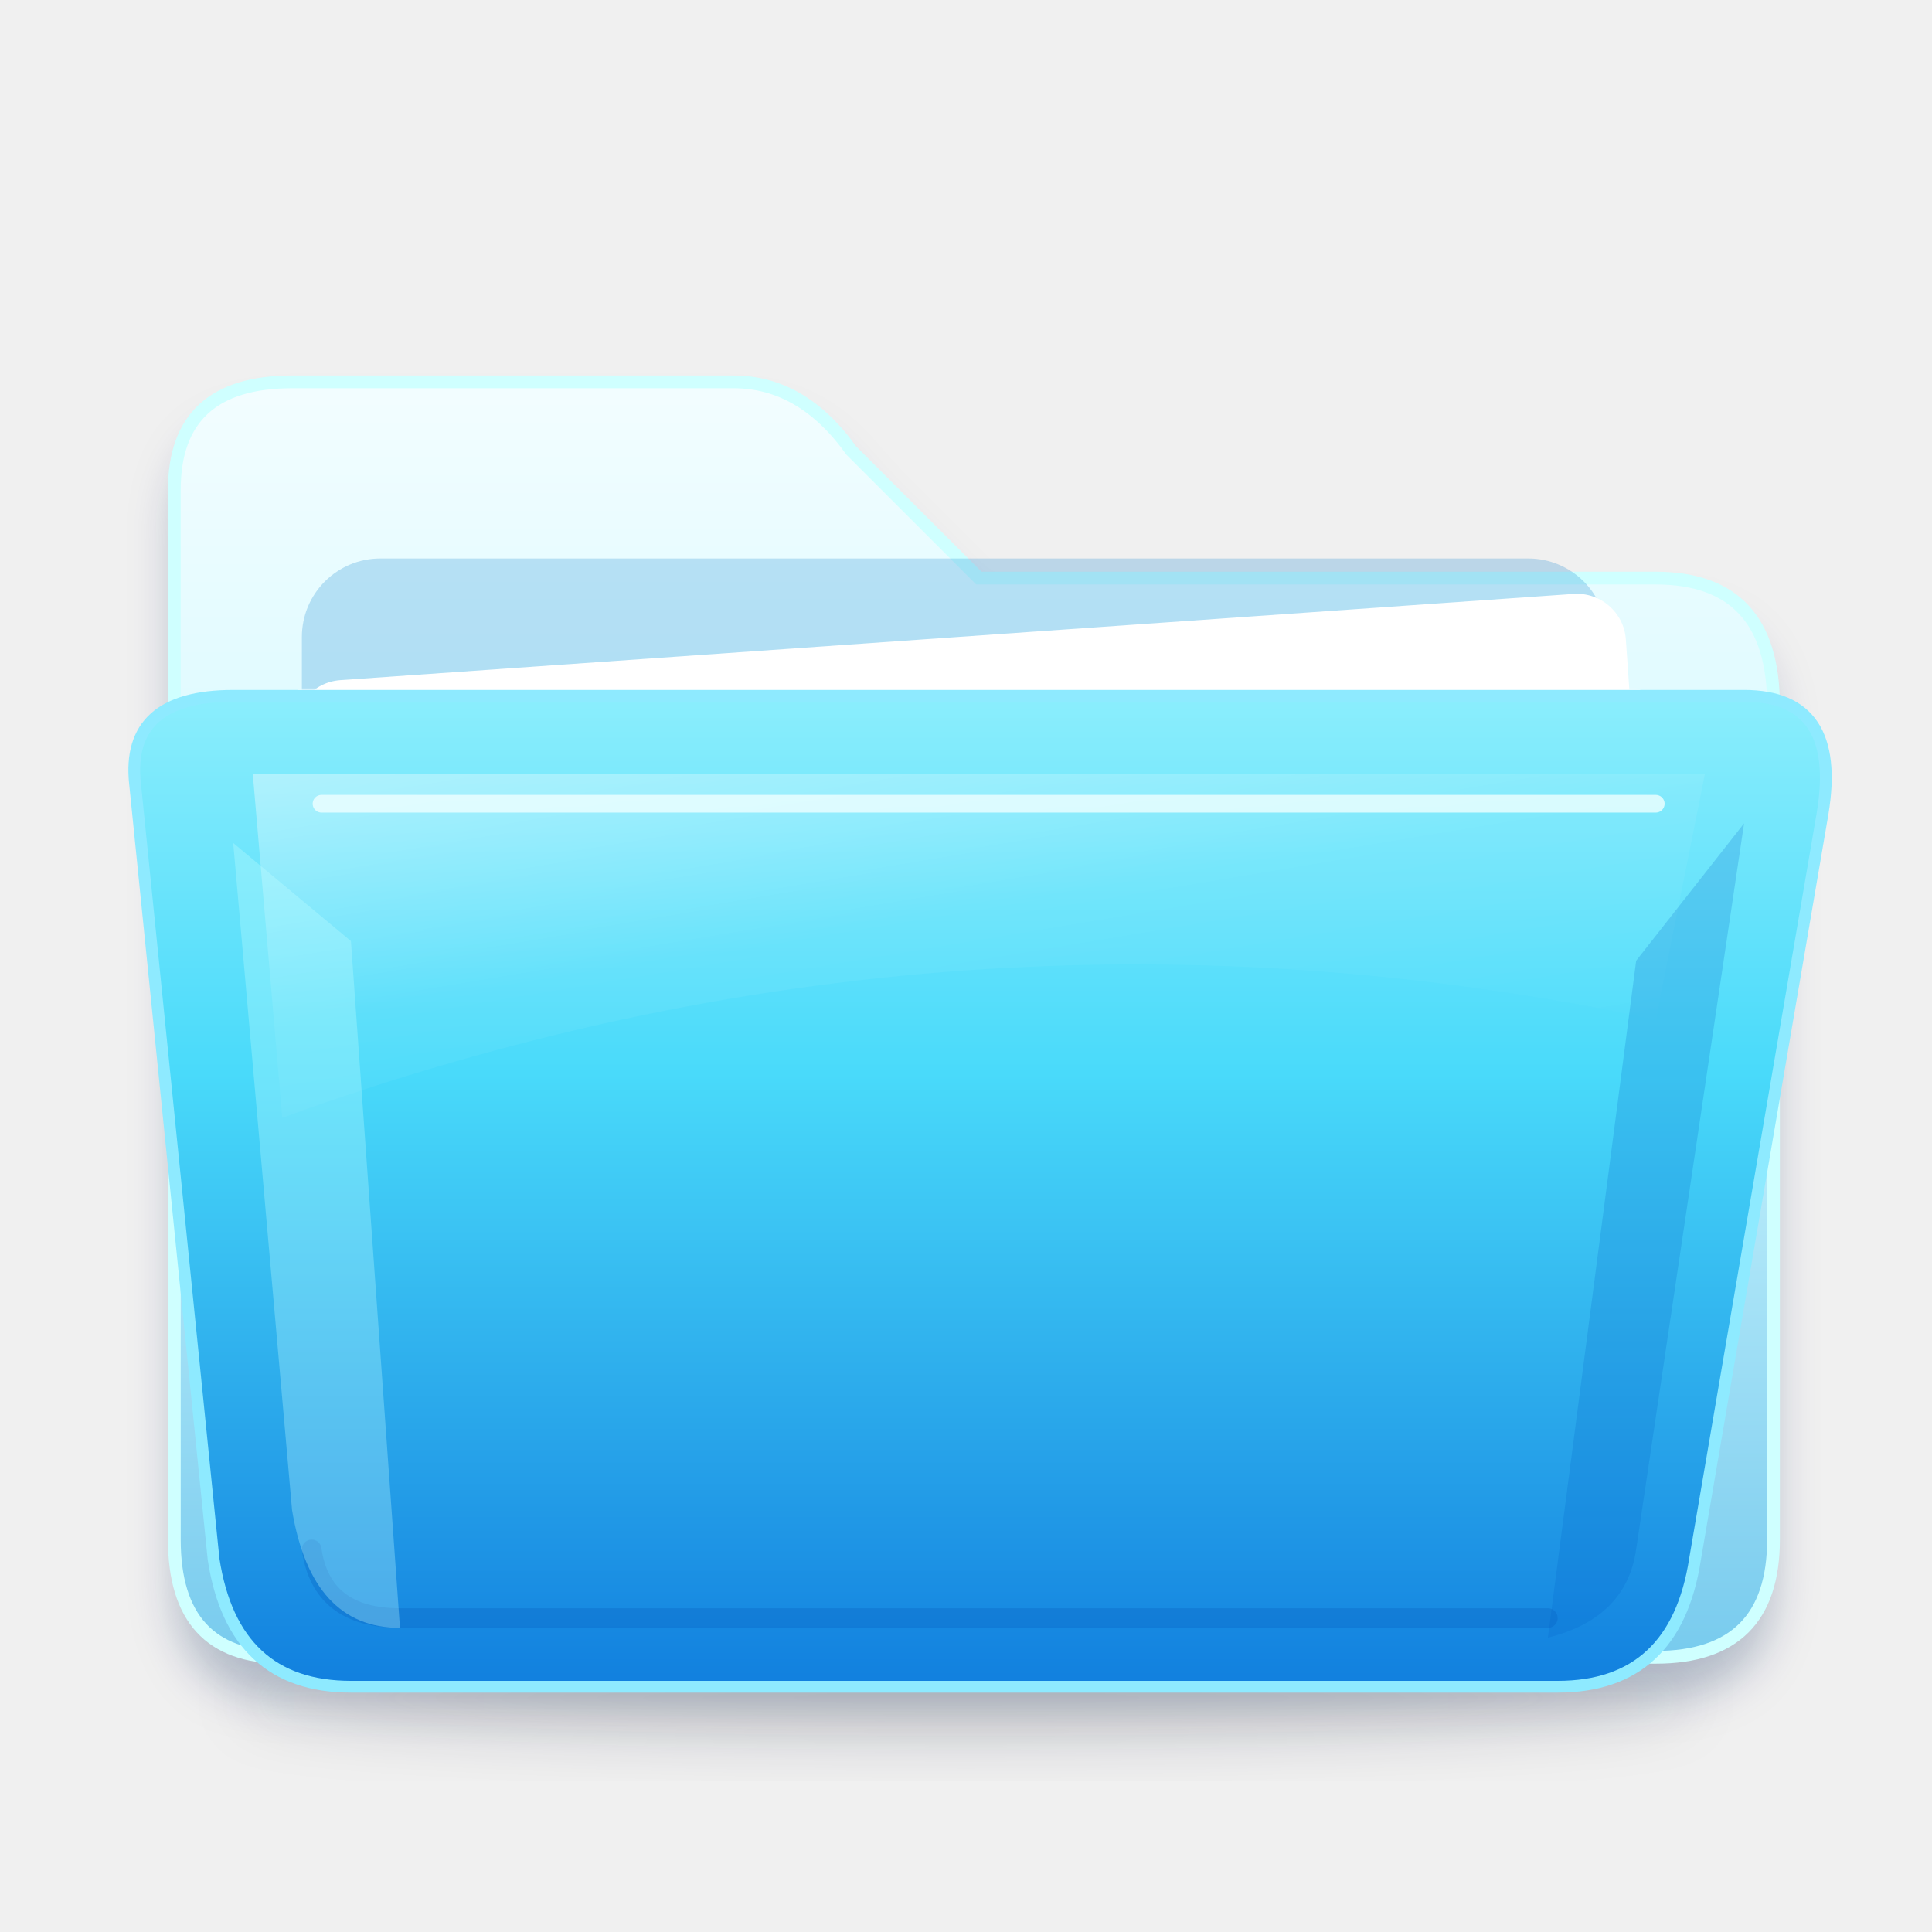
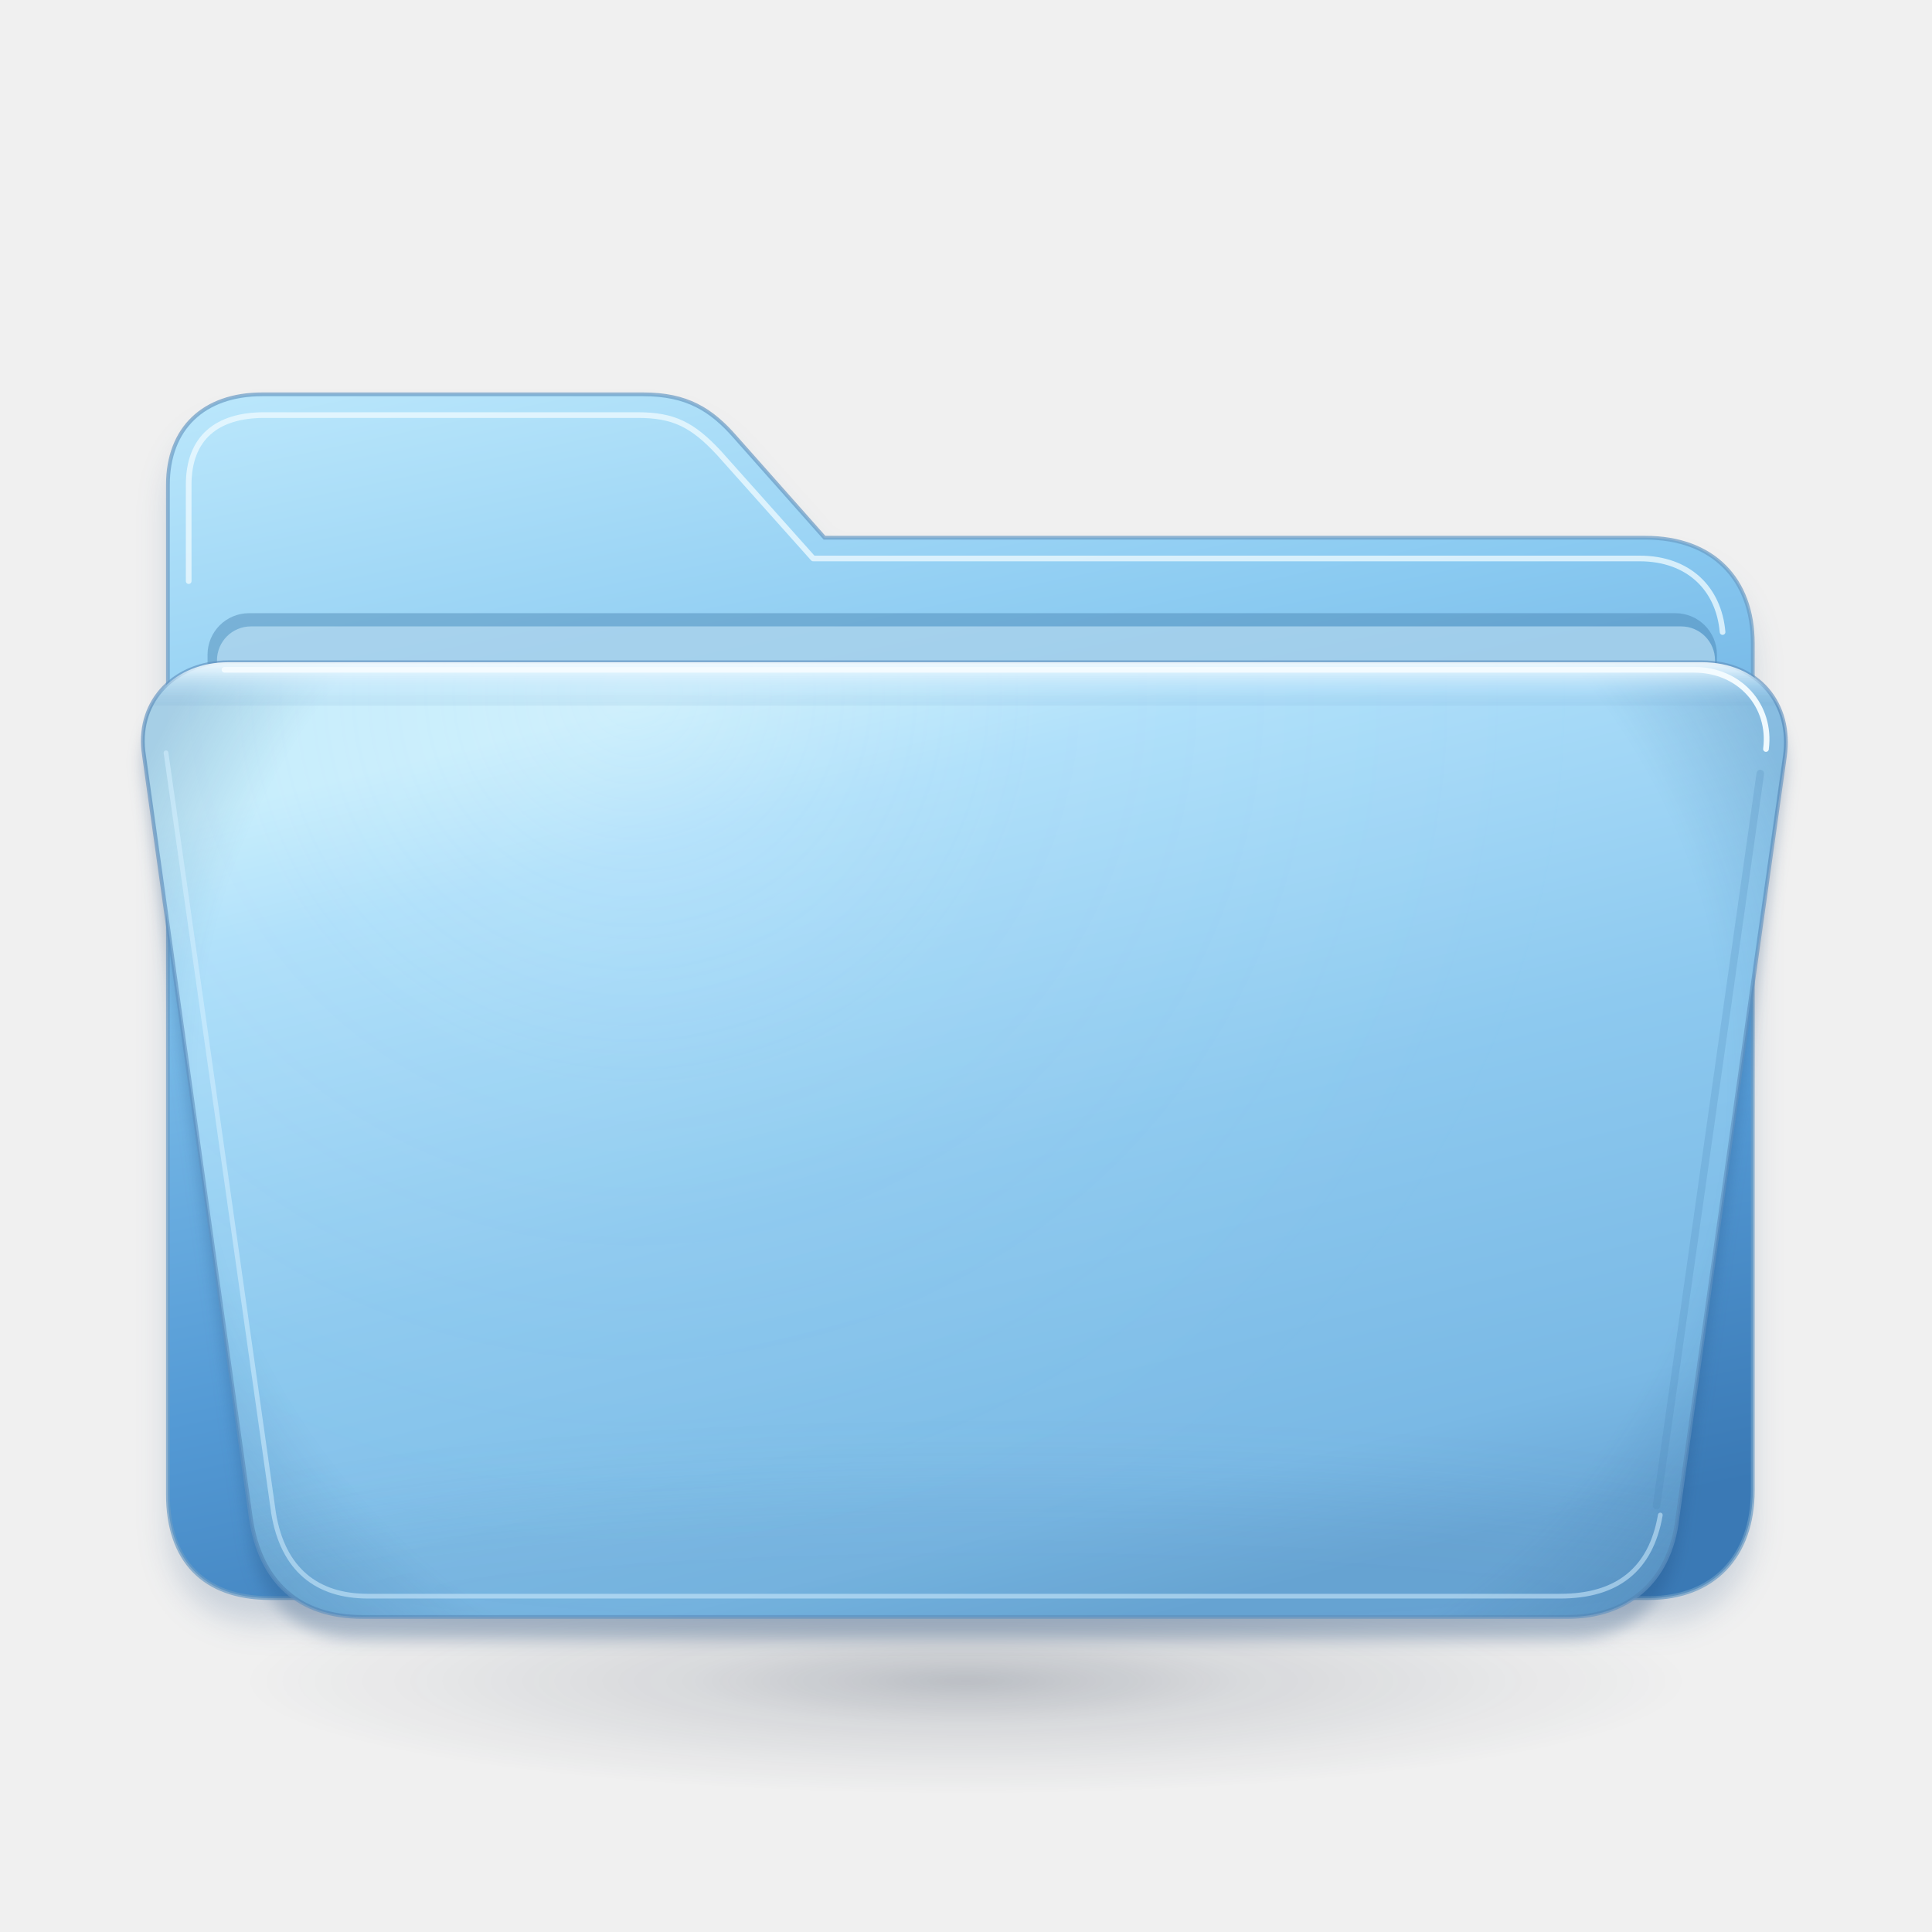
- <svg xmlns="http://www.w3.org/2000/svg" viewBox="0 0 256 256">
+ <svg xmlns="http://www.w3.org/2000/svg" width="1024" height="1024" viewBox="0 0 1024 1024">
  <defs>
-     <linearGradient id="tile" gradientUnits="userSpaceOnUse" x1="0" y1="0" x2="0" y2="256">
-       <stop offset="0.000" stop-color="#f7fdff" />
-       <stop offset="0.500" stop-color="#d8f1ff" />
-       <stop offset="1.000" stop-color="#a3cced" />
-     </linearGradient>
-     <linearGradient id="glass" gradientUnits="userSpaceOnUse" x1="0" y1="70" x2="0" y2="215">
-       <stop offset="0.000" stop-color="#c5ffff" />
-       <stop offset="0.500" stop-color="#49dafa" />
-       <stop offset="1.000" stop-color="#0871da" />
-     </linearGradient>
-     <linearGradient id="ice" gradientUnits="userSpaceOnUse" x1="0" y1="50" x2="0" y2="205">
-       <stop offset="0.000" stop-color="#ffffff" />
-       <stop offset="0.500" stop-color="#d4f9ff" />
-       <stop offset="1.000" stop-color="#74c9ed" />
-     </linearGradient>
-     <linearGradient id="paper" gradientUnits="userSpaceOnUse" x1="0" y1="40" x2="0" y2="216">
-       <stop offset="0.000" stop-color="#ffffff" />
-       <stop offset="0.500" stop-color="#ffffff" />
-       <stop offset="1.000" stop-color="#d8e6f1" />
-     </linearGradient>
-     <linearGradient id="edge" gradientUnits="userSpaceOnUse" x1="0" y1="50" x2="0" y2="210">
-       <stop offset="0.000" stop-color="#fff" />
-       <stop offset="0.500" stop-color="#99bad0" />
-       <stop offset="1.000" stop-color="#edfaff" />
-     </linearGradient>
-     <linearGradient id="dark" gradientUnits="userSpaceOnUse" x1="0" y1="45" x2="0" y2="200">
-       <stop offset="0.000" stop-color="#626f80" />
-       <stop offset="0.500" stop-color="#202b40" />
-       <stop offset="1.000" stop-color="#101827" />
-     </linearGradient>
-     <linearGradient id="violet" gradientUnits="userSpaceOnUse" x1="0" y1="55" x2="0" y2="205">
-       <stop offset="0.000" stop-color="#ffdbff" />
-       <stop offset="0.500" stop-color="#ad9cff" />
-       <stop offset="1.000" stop-color="#6655e2" />
-     </linearGradient>
-     <linearGradient id="gold" gradientUnits="userSpaceOnUse" x1="0" y1="60" x2="0" y2="210">
-       <stop offset="0.000" stop-color="#fff5c3" />
-       <stop offset="0.500" stop-color="#ffc663" />
-       <stop offset="1.000" stop-color="#de7a13" />
-     </linearGradient>
-     <linearGradient id="mint" gradientUnits="userSpaceOnUse" x1="0" y1="70" x2="0" y2="215">
-       <stop offset="0.000" stop-color="#cbfff0" />
-       <stop offset="0.500" stop-color="#44e1bb" />
-       <stop offset="1.000" stop-color="#07998c" />
-     </linearGradient>
-     <radialGradient id="light" cx=".3" cy="0" r="1">
-       <stop stop-color="#fff" stop-opacity=".4" />
-       <stop offset=".7" stop-color="#fff" stop-opacity="0" />
-     </radialGradient>
-     <linearGradient id="rim" x2=".1" y2="1">
-       <stop stop-color="#fff" stop-opacity=".8" />
-       <stop offset=".5" stop-color="#fff" stop-opacity=".08" />
-       <stop offset="1" stop-color="#fff" stop-opacity=".32" />
-     </linearGradient>
-     <linearGradient id="sheen" x2=".7" y2="1">
-       <stop stop-color="#fff" stop-opacity=".65" />
-       <stop offset=".5" stop-color="#fff" stop-opacity=".1" />
-       <stop offset="1" stop-color="#fff" stop-opacity="0" />
-     </linearGradient>
-     <filter id="shadow" x="-40%" y="-40%" width="180%" height="200%">
+     <linearGradient id="tile-files" gradientUnits="userSpaceOnUse" x1="400" y1="100" x2="640" y2="924">
+       <stop offset="0" stop-color="#50bdf0" stop-opacity="1" />
+       <stop offset="0.24" stop-color="#258ddd" stop-opacity="1" />
+       <stop offset="0.63" stop-color="#2169c8" stop-opacity="1" />
+       <stop offset="1" stop-color="#254caa" stop-opacity="1" />
+     </linearGradient>
+     <linearGradient id="tile-settings" gradientUnits="userSpaceOnUse" x1="350" y1="100" x2="650" y2="924">
+       <stop offset="0" stop-color="#8495ba" stop-opacity="1" />
+       <stop offset="0.28" stop-color="#60749c" stop-opacity="1" />
+       <stop offset="0.65" stop-color="#39496f" stop-opacity="1" />
+       <stop offset="1" stop-color="#252e4b" stop-opacity="1" />
+     </linearGradient>
+     <linearGradient id="glass" gradientUnits="userSpaceOnUse" x1="300" y1="300" x2="700" y2="830">
+       <stop offset="0" stop-color="#f2fcff" stop-opacity="0.84" />
+       <stop offset="0.22" stop-color="#c6edff" stop-opacity="0.53" />
+       <stop offset="0.57" stop-color="#8acdf3" stop-opacity="0.28" />
+       <stop offset="0.82" stop-color="#82c9f0" stop-opacity="0.32" />
+       <stop offset="1" stop-color="#b2e8ff" stop-opacity="0.74" />
+     </linearGradient>
+     <linearGradient id="folder-back" gradientUnits="userSpaceOnUse" x1="420" y1="150" x2="570" y2="860">
+       <stop offset="0" stop-color="#b9e6fb" stop-opacity="1" />
+       <stop offset="0.3" stop-color="#8acaf1" stop-opacity="1" />
+       <stop offset="0.72" stop-color="#549ad5" stop-opacity="1" />
+       <stop offset="1" stop-color="#3a79b5" stop-opacity="1" />
+     </linearGradient>
+     <linearGradient id="folder-front" gradientUnits="userSpaceOnUse" x1="430" y1="350" x2="560" y2="870">
+       <stop offset="0" stop-color="#c7edfc" stop-opacity="1" />
+       <stop offset="0.14" stop-color="#aedffa" stop-opacity="1" />
+       <stop offset="0.52" stop-color="#8dc9ef" stop-opacity="1" />
+       <stop offset="0.88" stop-color="#7ab9e5" stop-opacity="1" />
+       <stop offset="1" stop-color="#6ba8d7" stop-opacity="1" />
+     </linearGradient>
+     <linearGradient id="rim" gradientUnits="userSpaceOnUse" x1="380" y1="180" x2="600" y2="850">
+       <stop offset="0" stop-color="#ffffff" stop-opacity="0.94" />
+       <stop offset="0.26" stop-color="#f4fcff" stop-opacity="0.43" />
+       <stop offset="0.57" stop-color="#c1def8" stop-opacity="0.07" />
+       <stop offset="0.85" stop-color="#c4e3fd" stop-opacity="0.12" />
+       <stop offset="1" stop-color="#def4ff" stop-opacity="0.28" />
+     </linearGradient>
+     <linearGradient id="glass-rim" gradientUnits="userSpaceOnUse" x1="300" y1="280" x2="700" y2="810">
+       <stop offset="0" stop-color="#fff" stop-opacity="1" />
+       <stop offset="0.23" stop-color="#effaff" stop-opacity="0.78" />
+       <stop offset="0.53" stop-color="#c0ddff" stop-opacity="0.25" />
+       <stop offset="0.78" stop-color="#5d83b1" stop-opacity="0.52" />
+       <stop offset="1" stop-color="#c9e6ff" stop-opacity="0.9" />
+     </linearGradient>
+     <linearGradient id="glass-bottom" gradientUnits="userSpaceOnUse" x1="0" y1="450" x2="0" y2="810">
+       <stop offset="0" stop-color="#d4edff" stop-opacity="0.0" />
+       <stop offset="0.6" stop-color="#b4daff" stop-opacity="0.0" />
+       <stop offset="0.85" stop-color="#b0dcff" stop-opacity="0.17" />
+       <stop offset="1" stop-color="#e1f4ff" stop-opacity="0.6" />
+     </linearGradient>
+     <linearGradient id="inner-rim" gradientUnits="userSpaceOnUse" x1="0" y1="370" x2="0" y2="652">
+       <stop offset="0" stop-color="#274b76" stop-opacity="0.6" />
+       <stop offset="0.28" stop-color="#7dadd1" stop-opacity="0.24" />
+       <stop offset="0.56" stop-color="#c7e7ff" stop-opacity="0.2" />
+       <stop offset="1" stop-color="#e8f9ff" stop-opacity="0.62" />
+     </linearGradient>
+     <radialGradient id="top-light" gradientUnits="userSpaceOnUse" cx="0" cy="0" r="1" gradientTransform="translate(340 120) scale(720 680)">
+       <stop offset="0" stop-color="#f1fcff" stop-opacity="0.43" />
+       <stop offset="0.43" stop-color="#d3eeff" stop-opacity="0.1" />
+       <stop offset="1" stop-color="#d3eeff" stop-opacity="0" />
+     </radialGradient>
+     <radialGradient id="bottom-shade" gradientUnits="userSpaceOnUse" cx="0" cy="0" r="1" gradientTransform="translate(820 890) scale(720 560)">
+       <stop offset="0" stop-color="#12244b" stop-opacity="0.32" />
+       <stop offset="1" stop-color="#12244b" stop-opacity="0" />
+     </radialGradient>
+     <radialGradient id="glass-glow" gradientUnits="userSpaceOnUse" cx="0" cy="0" r="1" gradientTransform="translate(335 366) scale(510 500)">
+       <stop offset="0" stop-color="#ffffff" stop-opacity="0.52" />
+       <stop offset="0.42" stop-color="#e7faff" stop-opacity="0.13" />
+       <stop offset="1" stop-color="#e7faff" stop-opacity="0" />
+     </radialGradient>
+     <radialGradient id="edge-glow" gradientUnits="userSpaceOnUse" cx="0" cy="0" r="1" gradientTransform="translate(295 325) scale(360 260)">
+       <stop offset="0" stop-color="#ffffff" stop-opacity="0.85" />
+       <stop offset="0.28" stop-color="#effaff" stop-opacity="0.28" />
+       <stop offset="0.65" stop-color="#d6ebff" stop-opacity="0.03" />
+       <stop offset="1" stop-color="#d6ebff" stop-opacity="0.0" />
+     </radialGradient>
+     <radialGradient id="glass-caustic" gradientUnits="userSpaceOnUse" cx="0" cy="0" r="1" gradientTransform="translate(544 753) scale(246 44)">
+       <stop offset="0" stop-color="#d2ebff" stop-opacity="0.5" />
+       <stop offset="0.24" stop-color="#a3d3ff" stop-opacity="0.14" />
+       <stop offset="1" stop-color="#7ebeff" stop-opacity="0.0" />
+     </radialGradient>
+     <radialGradient id="gear-refraction" gradientUnits="userSpaceOnUse" cx="0" cy="0" r="1" gradientTransform="translate(345 673) scale(223 163)">
+       <stop offset="0" stop-color="#9edcf6" stop-opacity="0.5" />
+       <stop offset="0.44" stop-color="#a9d6f5" stop-opacity="0.1" />
+       <stop offset="1" stop-color="#94c9f3" stop-opacity="0" />
+     </radialGradient>
+     <radialGradient id="ground" cx=".5" cy=".5" r=".5">
+       <stop stop-color="#14233b" stop-opacity=".24" />
+       <stop offset=".38" stop-color="#14233b" stop-opacity=".11" />
+       <stop offset="1" stop-color="#14233b" stop-opacity="0" />
+     </radialGradient>
+     <linearGradient id="paper" gradientUnits="userSpaceOnUse" x1="300" y1="120" x2="650" y2="914">
+       <stop offset="0" stop-color="#ffffff" stop-opacity="1" />
+       <stop offset="0.35" stop-color="#ffffff" stop-opacity="1" />
+       <stop offset="0.72" stop-color="#f8fafc" stop-opacity="1" />
+       <stop offset="1" stop-color="#e9eef3" stop-opacity="1" />
+     </linearGradient>
+     <linearGradient id="paper-fold" gradientUnits="userSpaceOnUse" x1="650" y1="125" x2="790" y2="275">
+       <stop offset="0" stop-color="#edf2f6" stop-opacity="1" />
+       <stop offset="0.38" stop-color="#e2e8ef" stop-opacity="1" />
+       <stop offset="0.8" stop-color="#f5f7fa" stop-opacity="1" />
+       <stop offset="1" stop-color="#ffffff" stop-opacity="1" />
+     </linearGradient>
+     <linearGradient id="paper-edge" gradientUnits="userSpaceOnUse" x1="240" y1="160" x2="770" y2="910">
+       <stop offset="0" stop-color="#bbc8d5" stop-opacity="0.75" />
+       <stop offset="0.25" stop-color="#a4b2c2" stop-opacity="0.25" />
+       <stop offset="0.75" stop-color="#9baabc" stop-opacity="0.55" />
+       <stop offset="1" stop-color="#7c91a7" stop-opacity="0.75" />
+     </linearGradient>
+     <linearGradient id="bin" gradientUnits="userSpaceOnUse" x1="175" y1="0" x2="845" y2="0">
+       <stop offset="0" stop-color="#838f9a" stop-opacity="0.88" />
+       <stop offset="0.1" stop-color="#b5bfc7" stop-opacity="0.81" />
+       <stop offset="0.24" stop-color="#e6ebed" stop-opacity="0.87" />
+       <stop offset="0.43" stop-color="#d2dade" stop-opacity="0.77" />
+       <stop offset="0.66" stop-color="#b1bdc5" stop-opacity="0.82" />
+       <stop offset="0.84" stop-color="#8d9ba7" stop-opacity="0.91" />
+       <stop offset="1" stop-color="#6e7d8b" stop-opacity="0.92" />
+     </linearGradient>
+     <linearGradient id="bin-shade" gradientUnits="userSpaceOnUse" x1="0" y1="260" x2="0" y2="888">
+       <stop offset="0" stop-color="#f5f8fa" stop-opacity="0.42" />
+       <stop offset="0.22" stop-color="#f5f8fa" stop-opacity="0" />
+       <stop offset="0.72" stop-color="#334452" stop-opacity="0.03" />
+       <stop offset="1" stop-color="#344757" stop-opacity="0.26" />
+     </linearGradient>
+     <linearGradient id="metal" gradientUnits="userSpaceOnUse" x1="240" y1="220" x2="730" y2="830">
+       <stop offset="0" stop-color="#c9d3dc" stop-opacity="1" />
+       <stop offset="0.1" stop-color="#f9fcff" stop-opacity="1" />
+       <stop offset="0.25" stop-color="#a8b6c3" stop-opacity="1" />
+       <stop offset="0.51" stop-color="#d4dfe6" stop-opacity="1" />
+       <stop offset="0.79" stop-color="#edf3f7" stop-opacity="1" />
+       <stop offset="1" stop-color="#738699" stop-opacity="1" />
+     </linearGradient>
+     <linearGradient id="lens" gradientUnits="userSpaceOnUse" x1="350" y1="300" x2="670" y2="750">
+       <stop offset="0" stop-color="#effaff" stop-opacity="0.93" />
+       <stop offset="0.3" stop-color="#d1ebff" stop-opacity="0.84" />
+       <stop offset="0.57" stop-color="#a2c4eb" stop-opacity="0.9" />
+       <stop offset="1" stop-color="#81a9d9" stop-opacity="0.96" />
+     </linearGradient>
+     <radialGradient id="lens-reflection" gradientUnits="userSpaceOnUse" cx="0" cy="0" r="1" gradientTransform="translate(425 352) scale(255 285)">
+       <stop offset="0" stop-color="#ffffff" stop-opacity="0.82" />
+       <stop offset="0.35" stop-color="#edfaff" stop-opacity="0.23" />
+       <stop offset="0.75" stop-color="#d7edff" stop-opacity="0.03" />
+       <stop offset="1" stop-color="#d7edff" stop-opacity="0.15" />
+     </radialGradient>
+     <linearGradient id="slot" gradientUnits="userSpaceOnUse" x1="320" y1="300" x2="680" y2="760">
+       <stop offset="0" stop-color="#18304d" stop-opacity="0.8" />
+       <stop offset="0.2" stop-color="#294664" stop-opacity="0.67" />
+       <stop offset="0.55" stop-color="#284c73" stop-opacity="0.54" />
+       <stop offset="1" stop-color="#92b3d4" stop-opacity="0.42" />
+     </linearGradient>
+     <linearGradient id="impression" gradientUnits="userSpaceOnUse" x1="0" y1="450" x2="0" y2="740">
+       <stop offset="0" stop-color="#4683b4" stop-opacity="0.98" />
+       <stop offset="0.35" stop-color="#4683b4" stop-opacity="0.87" />
+       <stop offset="1" stop-color="#4683b4" stop-opacity="0.7" />
+     </linearGradient>
+     <linearGradient id="folder-lip" gradientUnits="userSpaceOnUse" x1="0" y1="351" x2="0" y2="375">
+       <stop offset="0" stop-color="#f8fdff" stop-opacity="0.9" />
+       <stop offset="0.2" stop-color="#e5f5ff" stop-opacity="0.8" />
+       <stop offset="0.65" stop-color="#bce0f8" stop-opacity="0.25" />
+       <stop offset="1" stop-color="#6b9dc6" stop-opacity="0.1" />
+     </linearGradient>
+     <radialGradient id="folder-volume" gradientUnits="userSpaceOnUse" cx="0" cy="0" r="1" gradientTransform="translate(510 570) scale(470 420)">
+       <stop offset="0" stop-color="#1f568a" stop-opacity="0.0" />
+       <stop offset="0.86" stop-color="#1f568a" stop-opacity="0.0" />
+       <stop offset="1" stop-color="#1f568a" stop-opacity="0.2" />
+     </radialGradient>
+     <linearGradient id="bin-inside" gradientUnits="userSpaceOnUse" x1="400" y1="210" x2="560" y2="400">
+       <stop offset="0" stop-color="#6c7c8b" stop-opacity="1" />
+       <stop offset="0.32" stop-color="#8b9aa7" stop-opacity="1" />
+       <stop offset="0.7" stop-color="#c4cfd7" stop-opacity="1" />
+       <stop offset="1" stop-color="#e7edf1" stop-opacity="1" />
+     </linearGradient>
+     <filter id="wide" x="-50%" y="-60%" width="200%" height="240%" color-interpolation-filters="sRGB">
+       <feGaussianBlur stdDeviation="18" />
+     </filter>
+     <filter id="contact" x="-50%" y="-60%" width="200%" height="240%" color-interpolation-filters="sRGB">
+       <feGaussianBlur stdDeviation="8" />
+     </filter>
+     <filter id="soft" x="-50%" y="-60%" width="200%" height="240%" color-interpolation-filters="sRGB">
      <feGaussianBlur stdDeviation="4" />
    </filter>
-     <filter id="layer" x="-40%" y="-40%" width="180%" height="200%">
-       <feGaussianBlur stdDeviation="2.2" />
-     </filter>
-     <clipPath id="clip">
-       <path d="M246.000,128.000L245.999,137.243L245.996,141.072L245.990,144.009L245.982,146.485L245.972,148.667L245.960,150.639L245.946,152.451L245.929,154.138L245.910,155.723L245.889,157.220L245.866,158.645L245.840,160.005L245.812,161.309L245.782,162.564L245.750,163.773L245.716,164.943L245.679,166.076L245.640,167.176L245.599,168.245L245.555,169.285L245.510,170.299L245.462,171.289L245.412,172.255L245.360,173.200L245.305,174.125L245.248,175.031L245.189,175.919L245.128,176.790L245.065,177.645L244.999,178.484L244.931,179.309L244.861,180.119L244.788,180.917L244.714,181.701L244.637,182.473L244.558,183.234L244.476,183.983L244.393,184.721L244.307,185.448L244.218,186.166L244.128,186.873L244.035,187.571L243.940,188.260L243.843,188.940L243.744,189.612L243.642,190.274L243.538,190.929L243.432,191.576L243.323,192.215L243.212,192.847L243.099,193.471L242.984,194.089L242.866,194.699L242.746,195.302L242.624,195.899L242.499,196.490L242.372,197.074L242.243,197.652L242.112,198.224L241.978,198.790L241.842,199.350L241.704,199.904L241.563,200.453L241.420,200.996L241.275,201.534L241.127,202.067L240.977,202.595L240.825,203.117L240.670,203.635L240.513,204.147L240.354,204.655L240.192,205.157L240.028,205.656L239.862,206.149L239.693,206.638L239.522,207.123L239.349,207.603L239.173,208.078L238.995,208.550L238.815,209.017L238.632,209.480L238.446,209.939L238.259,210.393L238.069,210.844L237.876,211.291L237.681,211.733L237.484,212.172L237.284,212.607L237.082,213.038L236.877,213.466L236.670,213.889L236.461,214.309L236.249,214.726L236.034,215.138L235.818,215.548L235.598,215.953L235.376,216.355L235.152,216.754L234.925,217.149L234.696,217.541L234.464,217.929L234.230,218.314L233.993,218.696L233.754,219.074L233.512,219.449L233.267,219.821L233.020,220.190L232.771,220.555L232.519,220.918L232.264,221.277L232.007,221.633L231.747,221.986L231.484,222.335L231.219,222.682L230.951,223.026L230.681,223.367L230.408,223.704L230.132,224.039L229.854,224.371L229.573,224.699L229.289,225.025L229.002,225.348L228.713,225.668L228.421,225.986L228.126,226.300L227.829,226.611L227.529,226.920L227.226,227.226L226.920,227.529L226.611,227.829L226.300,228.126L225.986,228.421L225.668,228.713L225.348,229.002L225.025,229.289L224.699,229.573L224.371,229.854L224.039,230.132L223.704,230.408L223.367,230.681L223.026,230.951L222.682,231.219L222.335,231.484L221.986,231.747L221.633,232.007L221.277,232.264L220.918,232.519L220.555,232.771L220.190,233.020L219.821,233.267L219.449,233.512L219.074,233.754L218.696,233.993L218.314,234.230L217.929,234.464L217.541,234.696L217.149,234.925L216.754,235.152L216.355,235.376L215.953,235.598L215.548,235.818L215.138,236.034L214.726,236.249L214.309,236.461L213.889,236.670L213.466,236.877L213.038,237.082L212.607,237.284L212.172,237.484L211.733,237.681L211.291,237.876L210.844,238.069L210.393,238.259L209.939,238.446L209.480,238.632L209.017,238.815L208.550,238.995L208.078,239.173L207.603,239.349L207.123,239.522L206.638,239.693L206.149,239.862L205.656,240.028L205.157,240.192L204.655,240.354L204.147,240.513L203.635,240.670L203.117,240.825L202.595,240.977L202.067,241.127L201.534,241.275L200.996,241.420L200.453,241.563L199.904,241.704L199.350,241.842L198.790,241.978L198.224,242.112L197.652,242.243L197.074,242.372L196.490,242.499L195.899,242.624L195.302,242.746L194.699,242.866L194.089,242.984L193.471,243.099L192.847,243.212L192.215,243.323L191.576,243.432L190.929,243.538L190.274,243.642L189.612,243.744L188.940,243.843L188.260,243.940L187.571,244.035L186.873,244.128L186.166,244.218L185.448,244.307L184.721,244.393L183.983,244.476L183.234,244.558L182.473,244.637L181.701,244.714L180.917,244.788L180.119,244.861L179.309,244.931L178.484,244.999L177.645,245.065L176.790,245.128L175.919,245.189L175.031,245.248L174.125,245.305L173.200,245.360L172.255,245.412L171.289,245.462L170.299,245.510L169.285,245.555L168.245,245.599L167.176,245.640L166.076,245.679L164.943,245.716L163.773,245.750L162.564,245.782L161.309,245.812L160.005,245.840L158.645,245.866L157.220,245.889L155.723,245.910L154.138,245.929L152.451,245.946L150.639,245.960L148.667,245.972L146.485,245.982L144.009,245.990L141.072,245.996L137.243,245.999L128.000,246.000L118.757,245.999L114.928,245.996L111.991,245.990L109.515,245.982L107.333,245.972L105.361,245.960L103.549,245.946L101.862,245.929L100.277,245.910L98.780,245.889L97.355,245.866L95.995,245.840L94.691,245.812L93.436,245.782L92.227,245.750L91.057,245.716L89.924,245.679L88.824,245.640L87.755,245.599L86.715,245.555L85.701,245.510L84.711,245.462L83.745,245.412L82.800,245.360L81.875,245.305L80.969,245.248L80.081,245.189L79.210,245.128L78.355,245.065L77.516,244.999L76.691,244.931L75.881,244.861L75.083,244.788L74.299,244.714L73.527,244.637L72.766,244.558L72.017,244.476L71.279,244.393L70.552,244.307L69.834,244.218L69.127,244.128L68.429,244.035L67.740,243.940L67.060,243.843L66.388,243.744L65.726,243.642L65.071,243.538L64.424,243.432L63.785,243.323L63.153,243.212L62.529,243.099L61.911,242.984L61.301,242.866L60.698,242.746L60.101,242.624L59.510,242.499L58.926,242.372L58.348,242.243L57.776,242.112L57.210,241.978L56.650,241.842L56.096,241.704L55.547,241.563L55.004,241.420L54.466,241.275L53.933,241.127L53.405,240.977L52.883,240.825L52.365,240.670L51.853,240.513L51.345,240.354L50.843,240.192L50.344,240.028L49.851,239.862L49.362,239.693L48.877,239.522L48.397,239.349L47.922,239.173L47.450,238.995L46.983,238.815L46.520,238.632L46.061,238.446L45.607,238.259L45.156,238.069L44.709,237.876L44.267,237.681L43.828,237.484L43.393,237.284L42.962,237.082L42.534,236.877L42.111,236.670L41.691,236.461L41.274,236.249L40.862,236.034L40.452,235.818L40.047,235.598L39.645,235.376L39.246,235.152L38.851,234.925L38.459,234.696L38.071,234.464L37.686,234.230L37.304,233.993L36.926,233.754L36.551,233.512L36.179,233.267L35.810,233.020L35.445,232.771L35.082,232.519L34.723,232.264L34.367,232.007L34.014,231.747L33.665,231.484L33.318,231.219L32.974,230.951L32.633,230.681L32.296,230.408L31.961,230.132L31.629,229.854L31.301,229.573L30.975,229.289L30.652,229.002L30.332,228.713L30.014,228.421L29.700,228.126L29.389,227.829L29.080,227.529L28.774,227.226L28.471,226.920L28.171,226.611L27.874,226.300L27.579,225.986L27.287,225.668L26.998,225.348L26.711,225.025L26.427,224.699L26.146,224.371L25.868,224.039L25.592,223.704L25.319,223.367L25.049,223.026L24.781,222.682L24.516,222.335L24.253,221.986L23.993,221.633L23.736,221.277L23.481,220.918L23.229,220.555L22.980,220.190L22.733,219.821L22.488,219.449L22.246,219.074L22.007,218.696L21.770,218.314L21.536,217.929L21.304,217.541L21.075,217.149L20.848,216.754L20.624,216.355L20.402,215.953L20.182,215.548L19.966,215.138L19.751,214.726L19.539,214.309L19.330,213.889L19.123,213.466L18.918,213.038L18.716,212.607L18.516,212.172L18.319,211.733L18.124,211.291L17.931,210.844L17.741,210.393L17.554,209.939L17.368,209.480L17.185,209.017L17.005,208.550L16.827,208.078L16.651,207.603L16.478,207.123L16.307,206.638L16.138,206.149L15.972,205.656L15.808,205.157L15.646,204.655L15.487,204.147L15.330,203.635L15.175,203.117L15.023,202.595L14.873,202.067L14.725,201.534L14.580,200.996L14.437,200.453L14.296,199.904L14.158,199.350L14.022,198.790L13.888,198.224L13.757,197.652L13.628,197.074L13.501,196.490L13.376,195.899L13.254,195.302L13.134,194.699L13.016,194.089L12.901,193.471L12.788,192.847L12.677,192.215L12.568,191.576L12.462,190.929L12.358,190.274L12.256,189.612L12.157,188.940L12.060,188.260L11.965,187.571L11.872,186.873L11.782,186.166L11.693,185.448L11.607,184.721L11.524,183.983L11.442,183.234L11.363,182.473L11.286,181.701L11.212,180.917L11.139,180.119L11.069,179.309L11.001,178.484L10.935,177.645L10.872,176.790L10.811,175.919L10.752,175.031L10.695,174.125L10.640,173.200L10.588,172.255L10.538,171.289L10.490,170.299L10.445,169.285L10.401,168.245L10.360,167.176L10.321,166.076L10.284,164.943L10.250,163.773L10.218,162.564L10.188,161.309L10.160,160.005L10.134,158.645L10.111,157.220L10.090,155.723L10.071,154.138L10.054,152.451L10.040,150.639L10.028,148.667L10.018,146.485L10.010,144.009L10.004,141.072L10.001,137.243L10.000,128.000L10.001,118.757L10.004,114.928L10.010,111.991L10.018,109.515L10.028,107.333L10.040,105.361L10.054,103.549L10.071,101.862L10.090,100.277L10.111,98.780L10.134,97.355L10.160,95.995L10.188,94.691L10.218,93.436L10.250,92.227L10.284,91.057L10.321,89.924L10.360,88.824L10.401,87.755L10.445,86.715L10.490,85.701L10.538,84.711L10.588,83.745L10.640,82.800L10.695,81.875L10.752,80.969L10.811,80.081L10.872,79.210L10.935,78.355L11.001,77.516L11.069,76.691L11.139,75.881L11.212,75.083L11.286,74.299L11.363,73.527L11.442,72.766L11.524,72.017L11.607,71.279L11.693,70.552L11.782,69.834L11.872,69.127L11.965,68.429L12.060,67.740L12.157,67.060L12.256,66.388L12.358,65.726L12.462,65.071L12.568,64.424L12.677,63.785L12.788,63.153L12.901,62.529L13.016,61.911L13.134,61.301L13.254,60.698L13.376,60.101L13.501,59.510L13.628,58.926L13.757,58.348L13.888,57.776L14.022,57.210L14.158,56.650L14.296,56.096L14.437,55.547L14.580,55.004L14.725,54.466L14.873,53.933L15.023,53.405L15.175,52.883L15.330,52.365L15.487,51.853L15.646,51.345L15.808,50.843L15.972,50.344L16.138,49.851L16.307,49.362L16.478,48.877L16.651,48.397L16.827,47.922L17.005,47.450L17.185,46.983L17.368,46.520L17.554,46.061L17.741,45.607L17.931,45.156L18.124,44.709L18.319,44.267L18.516,43.828L18.716,43.393L18.918,42.962L19.123,42.534L19.330,42.111L19.539,41.691L19.751,41.274L19.966,40.862L20.182,40.452L20.402,40.047L20.624,39.645L20.848,39.246L21.075,38.851L21.304,38.459L21.536,38.071L21.770,37.686L22.007,37.304L22.246,36.926L22.488,36.551L22.733,36.179L22.980,35.810L23.229,35.445L23.481,35.082L23.736,34.723L23.993,34.367L24.253,34.014L24.516,33.665L24.781,33.318L25.049,32.974L25.319,32.633L25.592,32.296L25.868,31.961L26.146,31.629L26.427,31.301L26.711,30.975L26.998,30.652L27.287,30.332L27.579,30.014L27.874,29.700L28.171,29.389L28.471,29.080L28.774,28.774L29.080,28.471L29.389,28.171L29.700,27.874L30.014,27.579L30.332,27.287L30.652,26.998L30.975,26.711L31.301,26.427L31.629,26.146L31.961,25.868L32.296,25.592L32.633,25.319L32.974,25.049L33.318,24.781L33.665,24.516L34.014,24.253L34.367,23.993L34.723,23.736L35.082,23.481L35.445,23.229L35.810,22.980L36.179,22.733L36.551,22.488L36.926,22.246L37.304,22.007L37.686,21.770L38.071,21.536L38.459,21.304L38.851,21.075L39.246,20.848L39.645,20.624L40.047,20.402L40.452,20.182L40.862,19.966L41.274,19.751L41.691,19.539L42.111,19.330L42.534,19.123L42.962,18.918L43.393,18.716L43.828,18.516L44.267,18.319L44.709,18.124L45.156,17.931L45.607,17.741L46.061,17.554L46.520,17.368L46.983,17.185L47.450,17.005L47.922,16.827L48.397,16.651L48.877,16.478L49.362,16.307L49.851,16.138L50.344,15.972L50.843,15.808L51.345,15.646L51.853,15.487L52.365,15.330L52.883,15.175L53.405,15.023L53.933,14.873L54.466,14.725L55.004,14.580L55.547,14.437L56.096,14.296L56.650,14.158L57.210,14.022L57.776,13.888L58.348,13.757L58.926,13.628L59.510,13.501L60.101,13.376L60.698,13.254L61.301,13.134L61.911,13.016L62.529,12.901L63.153,12.788L63.785,12.677L64.424,12.568L65.071,12.462L65.726,12.358L66.388,12.256L67.060,12.157L67.740,12.060L68.429,11.965L69.127,11.872L69.834,11.782L70.552,11.693L71.279,11.607L72.017,11.524L72.766,11.442L73.527,11.363L74.299,11.286L75.083,11.212L75.881,11.139L76.691,11.069L77.516,11.001L78.355,10.935L79.210,10.872L80.081,10.811L80.969,10.752L81.875,10.695L82.800,10.640L83.745,10.588L84.711,10.538L85.701,10.490L86.715,10.445L87.755,10.401L88.824,10.360L89.924,10.321L91.057,10.284L92.227,10.250L93.436,10.218L94.691,10.188L95.995,10.160L97.355,10.134L98.780,10.111L100.277,10.090L101.862,10.071L103.549,10.054L105.361,10.040L107.333,10.028L109.515,10.018L111.991,10.010L114.928,10.004L118.757,10.001L128.000,10.000L137.243,10.001L141.072,10.004L144.009,10.010L146.485,10.018L148.667,10.028L150.639,10.040L152.451,10.054L154.138,10.071L155.723,10.090L157.220,10.111L158.645,10.134L160.005,10.160L161.309,10.188L162.564,10.218L163.773,10.250L164.943,10.284L166.076,10.321L167.176,10.360L168.245,10.401L169.285,10.445L170.299,10.490L171.289,10.538L172.255,10.588L173.200,10.640L174.125,10.695L175.031,10.752L175.919,10.811L176.790,10.872L177.645,10.935L178.484,11.001L179.309,11.069L180.119,11.139L180.917,11.212L181.701,11.286L182.473,11.363L183.234,11.442L183.983,11.524L184.721,11.607L185.448,11.693L186.166,11.782L186.873,11.872L187.571,11.965L188.260,12.060L188.940,12.157L189.612,12.256L190.274,12.358L190.929,12.462L191.576,12.568L192.215,12.677L192.847,12.788L193.471,12.901L194.089,13.016L194.699,13.134L195.302,13.254L195.899,13.376L196.490,13.501L197.074,13.628L197.652,13.757L198.224,13.888L198.790,14.022L199.350,14.158L199.904,14.296L200.453,14.437L200.996,14.580L201.534,14.725L202.067,14.873L202.595,15.023L203.117,15.175L203.635,15.330L204.147,15.487L204.655,15.646L205.157,15.808L205.656,15.972L206.149,16.138L206.638,16.307L207.123,16.478L207.603,16.651L208.078,16.827L208.550,17.005L209.017,17.185L209.480,17.368L209.939,17.554L210.393,17.741L210.844,17.931L211.291,18.124L211.733,18.319L212.172,18.516L212.607,18.716L213.038,18.918L213.466,19.123L213.889,19.330L214.309,19.539L214.726,19.751L215.138,19.966L215.548,20.182L215.953,20.402L216.355,20.624L216.754,20.848L217.149,21.075L217.541,21.304L217.929,21.536L218.314,21.770L218.696,22.007L219.074,22.246L219.449,22.488L219.821,22.733L220.190,22.980L220.555,23.229L220.918,23.481L221.277,23.736L221.633,23.993L221.986,24.253L222.335,24.516L222.682,24.781L223.026,25.049L223.367,25.319L223.704,25.592L224.039,25.868L224.371,26.146L224.699,26.427L225.025,26.711L225.348,26.998L225.668,27.287L225.986,27.579L226.300,27.874L226.611,28.171L226.920,28.471L227.226,28.774L227.529,29.080L227.829,29.389L228.126,29.700L228.421,30.014L228.713,30.332L229.002,30.652L229.289,30.975L229.573,31.301L229.854,31.629L230.132,31.961L230.408,32.296L230.681,32.633L230.951,32.974L231.219,33.318L231.484,33.665L231.747,34.014L232.007,34.367L232.264,34.723L232.519,35.082L232.771,35.445L233.020,35.810L233.267,36.179L233.512,36.551L233.754,36.926L233.993,37.304L234.230,37.686L234.464,38.071L234.696,38.459L234.925,38.851L235.152,39.246L235.376,39.645L235.598,40.047L235.818,40.452L236.034,40.862L236.249,41.274L236.461,41.691L236.670,42.111L236.877,42.534L237.082,42.962L237.284,43.393L237.484,43.828L237.681,44.267L237.876,44.709L238.069,45.156L238.259,45.607L238.446,46.061L238.632,46.520L238.815,46.983L238.995,47.450L239.173,47.922L239.349,48.397L239.522,48.877L239.693,49.362L239.862,49.851L240.028,50.344L240.192,50.843L240.354,51.345L240.513,51.853L240.670,52.365L240.825,52.883L240.977,53.405L241.127,53.933L241.275,54.466L241.420,55.004L241.563,55.547L241.704,56.096L241.842,56.650L241.978,57.210L242.112,57.776L242.243,58.348L242.372,58.926L242.499,59.510L242.624,60.101L242.746,60.698L242.866,61.301L242.984,61.911L243.099,62.529L243.212,63.153L243.323,63.785L243.432,64.424L243.538,65.071L243.642,65.726L243.744,66.388L243.843,67.060L243.940,67.740L244.035,68.429L244.128,69.127L244.218,69.834L244.307,70.552L244.393,71.279L244.476,72.017L244.558,72.766L244.637,73.527L244.714,74.299L244.788,75.083L244.861,75.881L244.931,76.691L244.999,77.516L245.065,78.355L245.128,79.210L245.189,80.081L245.248,80.969L245.305,81.875L245.360,82.800L245.412,83.745L245.462,84.711L245.510,85.701L245.555,86.715L245.599,87.755L245.640,88.824L245.679,89.924L245.716,91.057L245.750,92.227L245.782,93.436L245.812,94.691L245.840,95.995L245.866,97.355L245.889,98.780L245.910,100.277L245.929,101.862L245.946,103.549L245.960,105.361L245.972,107.333L245.982,109.515L245.990,111.991L245.996,114.928L245.999,118.757Z" fill="white" />
+     <filter id="fine" x="-50%" y="-60%" width="200%" height="240%" color-interpolation-filters="sRGB">
+       <feGaussianBlur stdDeviation="1.5" />
+     </filter>
+     <filter id="glass-bevel" x="-.2" y="-.2" width="1.4" height="1.4" color-interpolation-filters="sRGB">
+       <feGaussianBlur in="SourceAlpha" stdDeviation="6" result="alpha-soft" />
+       <feOffset in="alpha-soft" dx="-3" dy="-6" result="shadow-offset" />
+       <feComposite in="SourceAlpha" in2="shadow-offset" operator="out" result="shadow-edge" />
+       <feFlood flood-color="#214b78" flood-opacity=".48" result="shadow-colour" />
+       <feComposite in="shadow-colour" in2="shadow-edge" operator="in" result="inner-shadow" />
+       <feOffset in="alpha-soft" dx="2" dy="5" result="light-offset" />
+       <feComposite in="SourceAlpha" in2="light-offset" operator="out" result="light-edge" />
+       <feFlood flood-color="#ffffff" flood-opacity=".9" result="light-colour" />
+       <feComposite in="light-colour" in2="light-edge" operator="in" result="inner-light" />
+       <feMerge>
+         <feMergeNode in="SourceGraphic" />
+         <feMergeNode in="inner-shadow" />
+         <feMergeNode in="inner-light" />
+       </feMerge>
+     </filter>
+     <clipPath id="folder-clip">
+       <path d="M76 398C73 371 93 351 121 351H902C932 351 950 373 946 401L889 805C885 839 862 857 831 857H192C158 857 138 838 133 805Z" fill="#fff" />
    </clipPath>
  </defs>
-   <ellipse cx="128" cy="225" rx="96" ry="5" fill="#07152c" opacity=".2" filter="url(#shadow)" />
-   <g transform="translate(-38 -43) scale(1.3)">
-     <g fill="#001b46" opacity=".25" transform="translate(0 4)" filter="url(#layer)">
-       <path d="M47 103V83Q47 72 59 72H104Q111 72 116 79L129 92H198Q210 92 210 105V190Q210 202 198 202H58Q47 202 47 190Z" fill="#001a53" />
-     </g>
-     <path d="M47 103V83Q47 72 59 72H104Q111 72 116 79L129 92H198Q210 92 210 105V190Q210 202 198 202H58Q47 202 47 190Z" fill="url(#ice)" stroke="#cfffff" stroke-width="1.3" />
-     <rect x="60" y="90" width="133" height="96" rx="8" fill="#027acb" opacity=".22" />
-     <rect x="61" y="98" width="136" height="85" rx="5" fill="url(#paper)" transform="rotate(-4 128 130)" />
-     <path d="M60 104H196" fill="none" stroke="#fff" stroke-width="1.5" stroke-linecap="round" stroke-linejoin="round" opacity=".7" />
-     <path d="M43 113Q42 104 53 104H207Q217 104 215 116L202 192Q200 205 188 205H65Q53 205 51 192Z" fill="url(#glass)" stroke="#8eeaff" stroke-width="1.2" />
-     <path d="M55 112H203L198 137Q127 122 58 147Z" fill="url(#sheen)" opacity=".6" />
-     <path d="M62 115H198" fill="none" stroke="#efffff" stroke-width="1.8" stroke-linecap="round" stroke-linejoin="round" opacity=".8" />
-     <path d="M61 191Q62 198 70 198H187" fill="none" stroke="#004fb2" stroke-width="2" stroke-linecap="round" stroke-linejoin="round" opacity=".22" />
-     <path d="M53 119L59 187Q61 199 70 199L65 129Z" fill="#c5ffff" opacity=".3" />
-     <path d="M207 117L196 191Q195 198 187 200L196 131Z" fill="#0061c9" opacity=".2" />
+   <ellipse cx="512" cy="891" rx="385" ry="60" fill="url(#ground)" />
+   <g opacity="0.18" transform="translate(0 14)" filter="url(#contact)">
+     <path d="M89 386V257C89 227 108 209 139 209H341C364 209 377 217 390 232L437 285H872C908 285 929 307 929 341V790C929 825 908 847 874 847H143C108 847 89 827 89 792Z" fill="#1d497b" />
  </g>
+   <path d="M89 386V257C89 227 108 209 139 209H341C364 209 377 217 390 232L437 285H872C908 285 929 307 929 341V790C929 825 908 847 874 847H143C108 847 89 827 89 792Z" fill="url(#folder-back)" stroke="#6a9cc5" stroke-opacity=".7" stroke-width="2" />
+   <path d="M100 308V257C100 232 115 220 140 220H338C357 220 367 225 381 240L431 296H869C895 296 911 312 913 335" fill="none" stroke="#edfaff" stroke-width="3" stroke-linecap="round" stroke-linejoin="round" opacity=".78" />
+   <rect x="110" y="325" width="800" height="92" rx="22" fill="#447fae" opacity=".43" />
+   <rect x="115" y="332" width="794" height="80" rx="18" fill="#cfeeff" opacity=".55" />
+   <g opacity="0.27" transform="translate(0 12)" filter="url(#soft)">
+     <path d="M76 398C73 371 93 351 121 351H902C932 351 950 373 946 401L889 805C885 839 862 857 831 857H192C158 857 138 838 133 805Z" fill="#1d4878" />
+   </g>
+   <path d="M76 398C73 371 93 351 121 351H902C932 351 950 373 946 401L889 805C885 839 862 857 831 857H192C158 857 138 838 133 805Z" fill="url(#folder-front)" stroke="#6193c0" stroke-opacity=".65" stroke-width="2" />
+   <g clip-path="url(#folder-clip)">
+     <path d="M76 398C73 371 93 351 121 351H902C932 351 950 373 946 401L889 805C885 839 862 857 831 857H192C158 857 138 838 133 805Z" fill="url(#glass-glow)" opacity=".28" />
+     <path d="M76 398C73 371 93 351 121 351H902C932 351 950 373 946 401L889 805C885 839 862 857 831 857H192C158 857 138 838 133 805Z" fill="url(#folder-volume)" />
+     <rect x="63" y="351" width="897" height="23" rx="10" fill="url(#folder-lip)" />
+     <ellipse cx="530" cy="842" rx="430" ry="54" fill="#487dab" opacity=".12" filter="url(#wide)" />
+   </g>
+   <path d="M119 355H898C922 355 939 374 936 397" fill="none" stroke="#f5fcff" stroke-width="3" stroke-linecap="round" stroke-linejoin="round" opacity=".95" />
+   <path d="M88 399L145 802C150 832 168 846 195 846H827C857 846 875 832 880 803" fill="none" stroke="#d6f0ff" stroke-width="2.5" stroke-linecap="round" stroke-linejoin="round" opacity=".53" />
+   <path d="M933 410L878 798" fill="none" stroke="#4b83b5" stroke-width="4" stroke-linecap="round" stroke-linejoin="round" opacity=".22" />
</svg>
